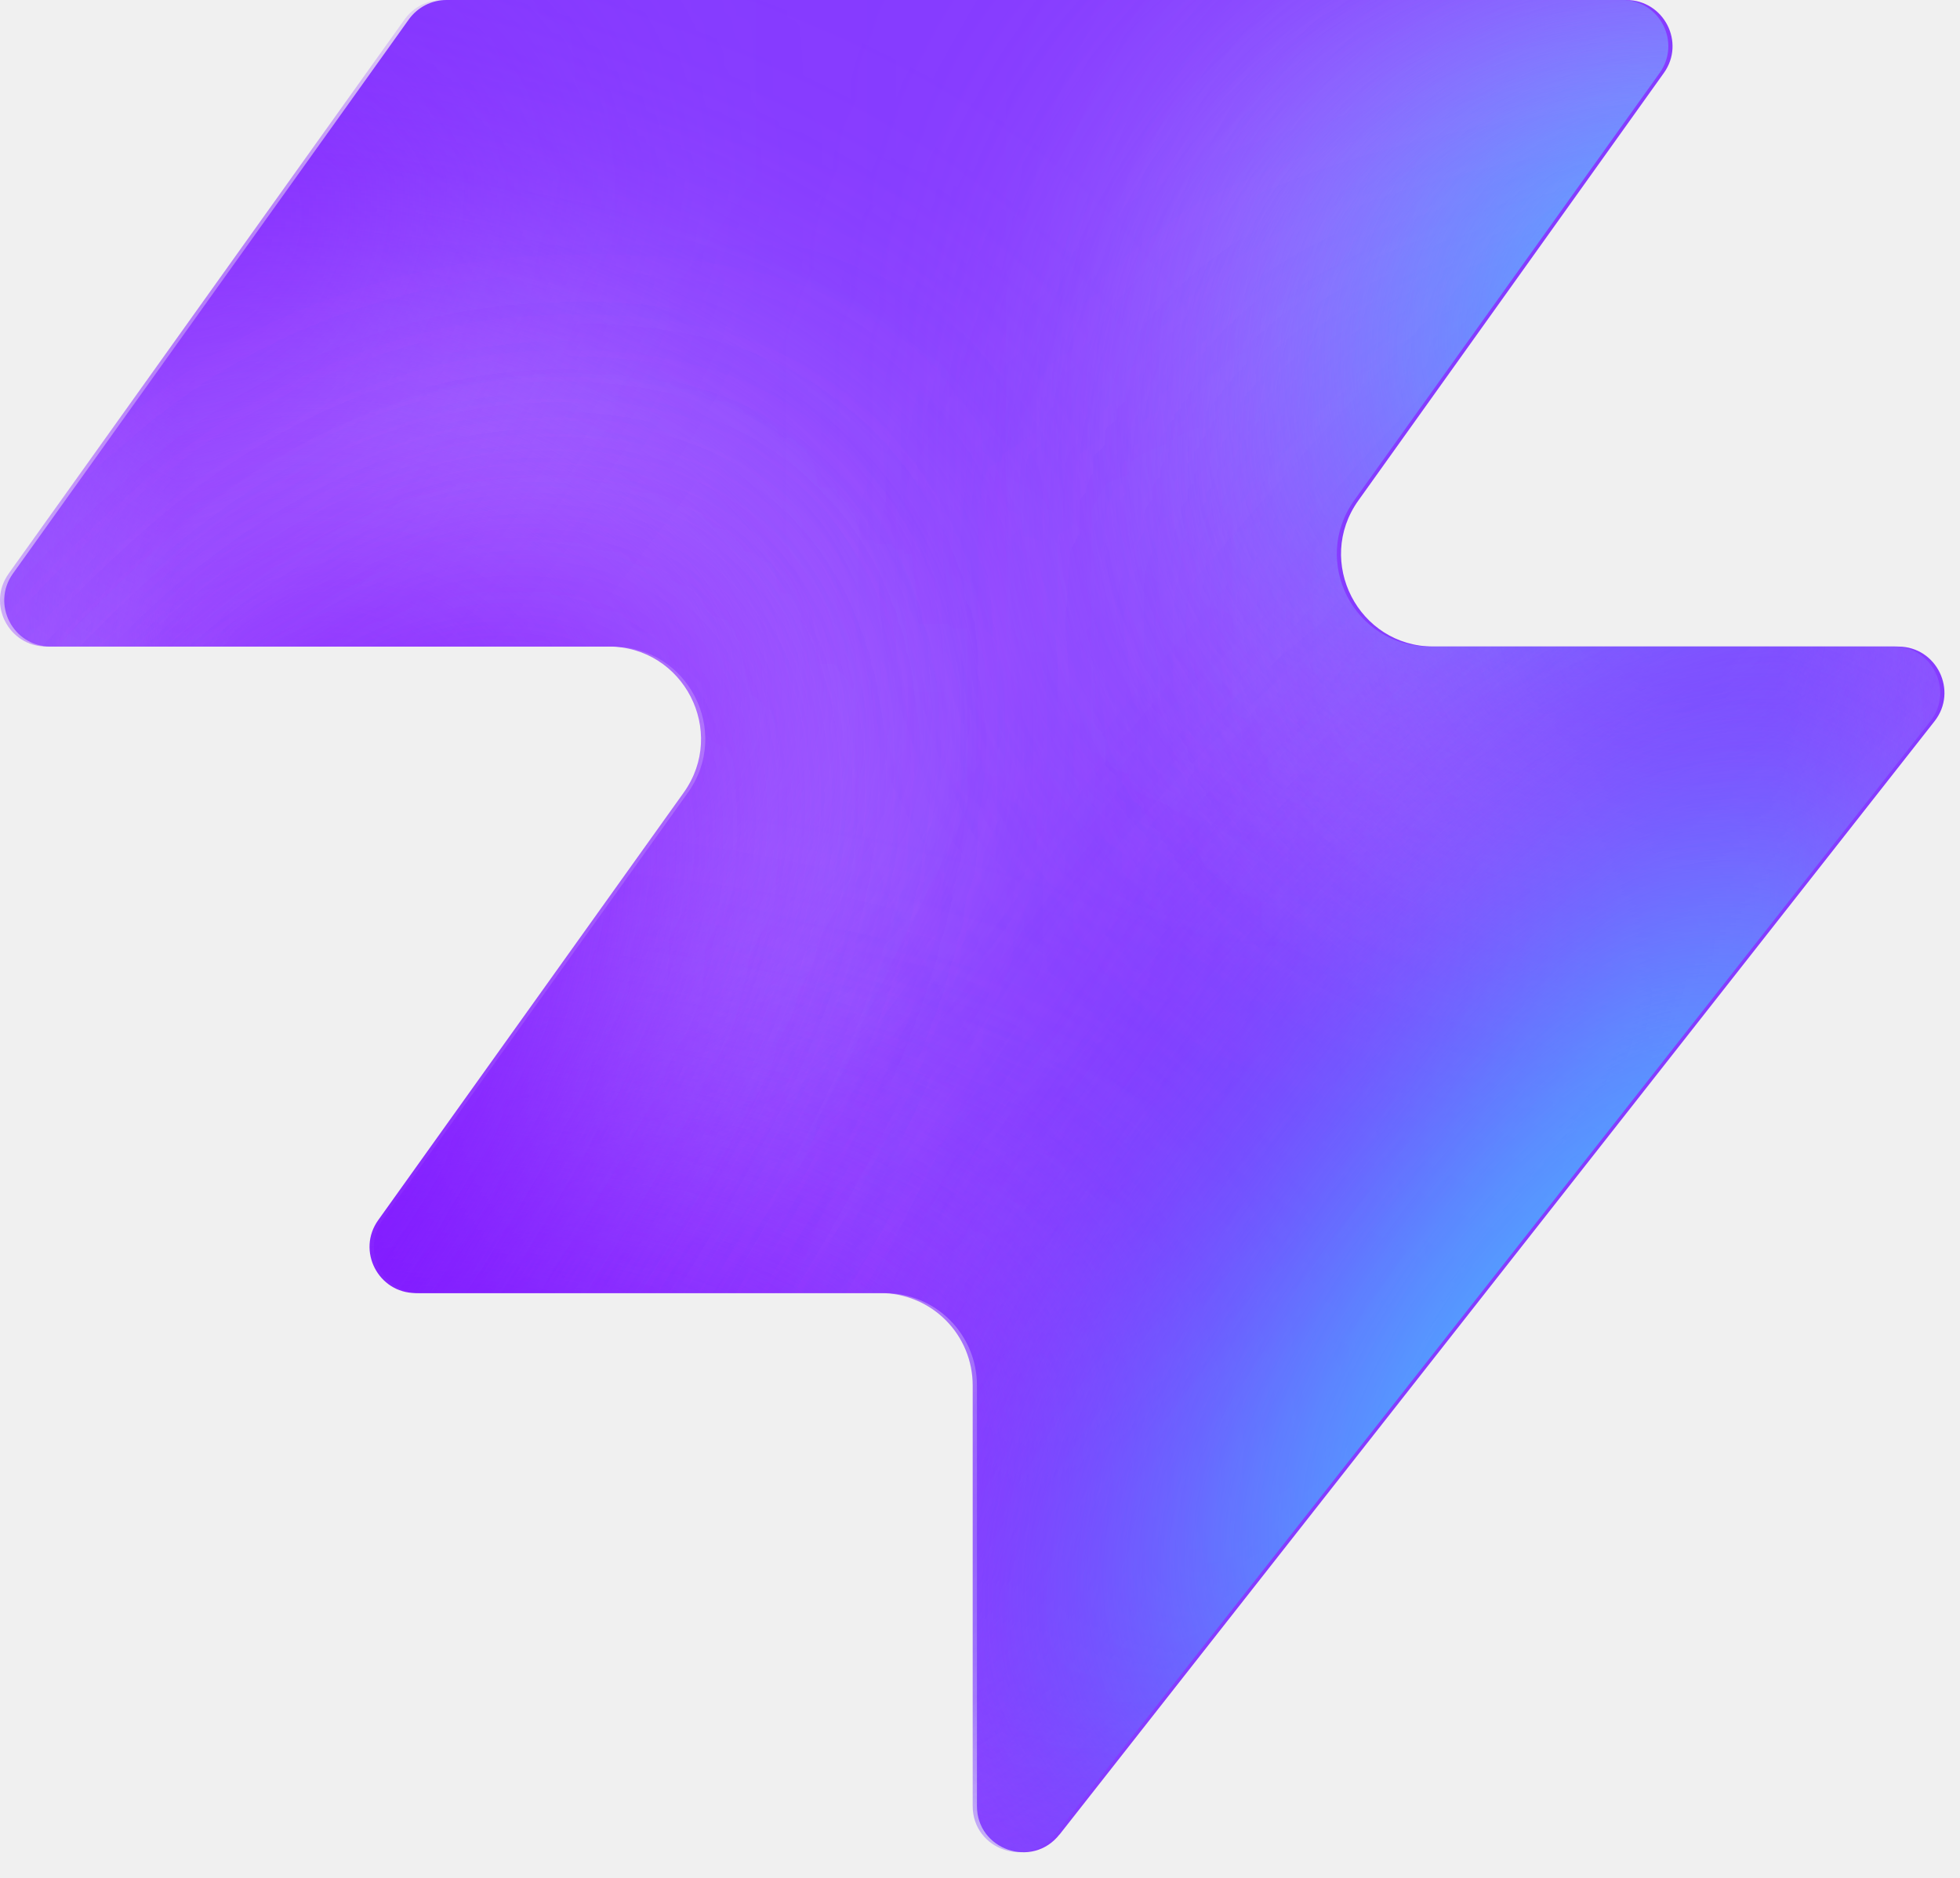
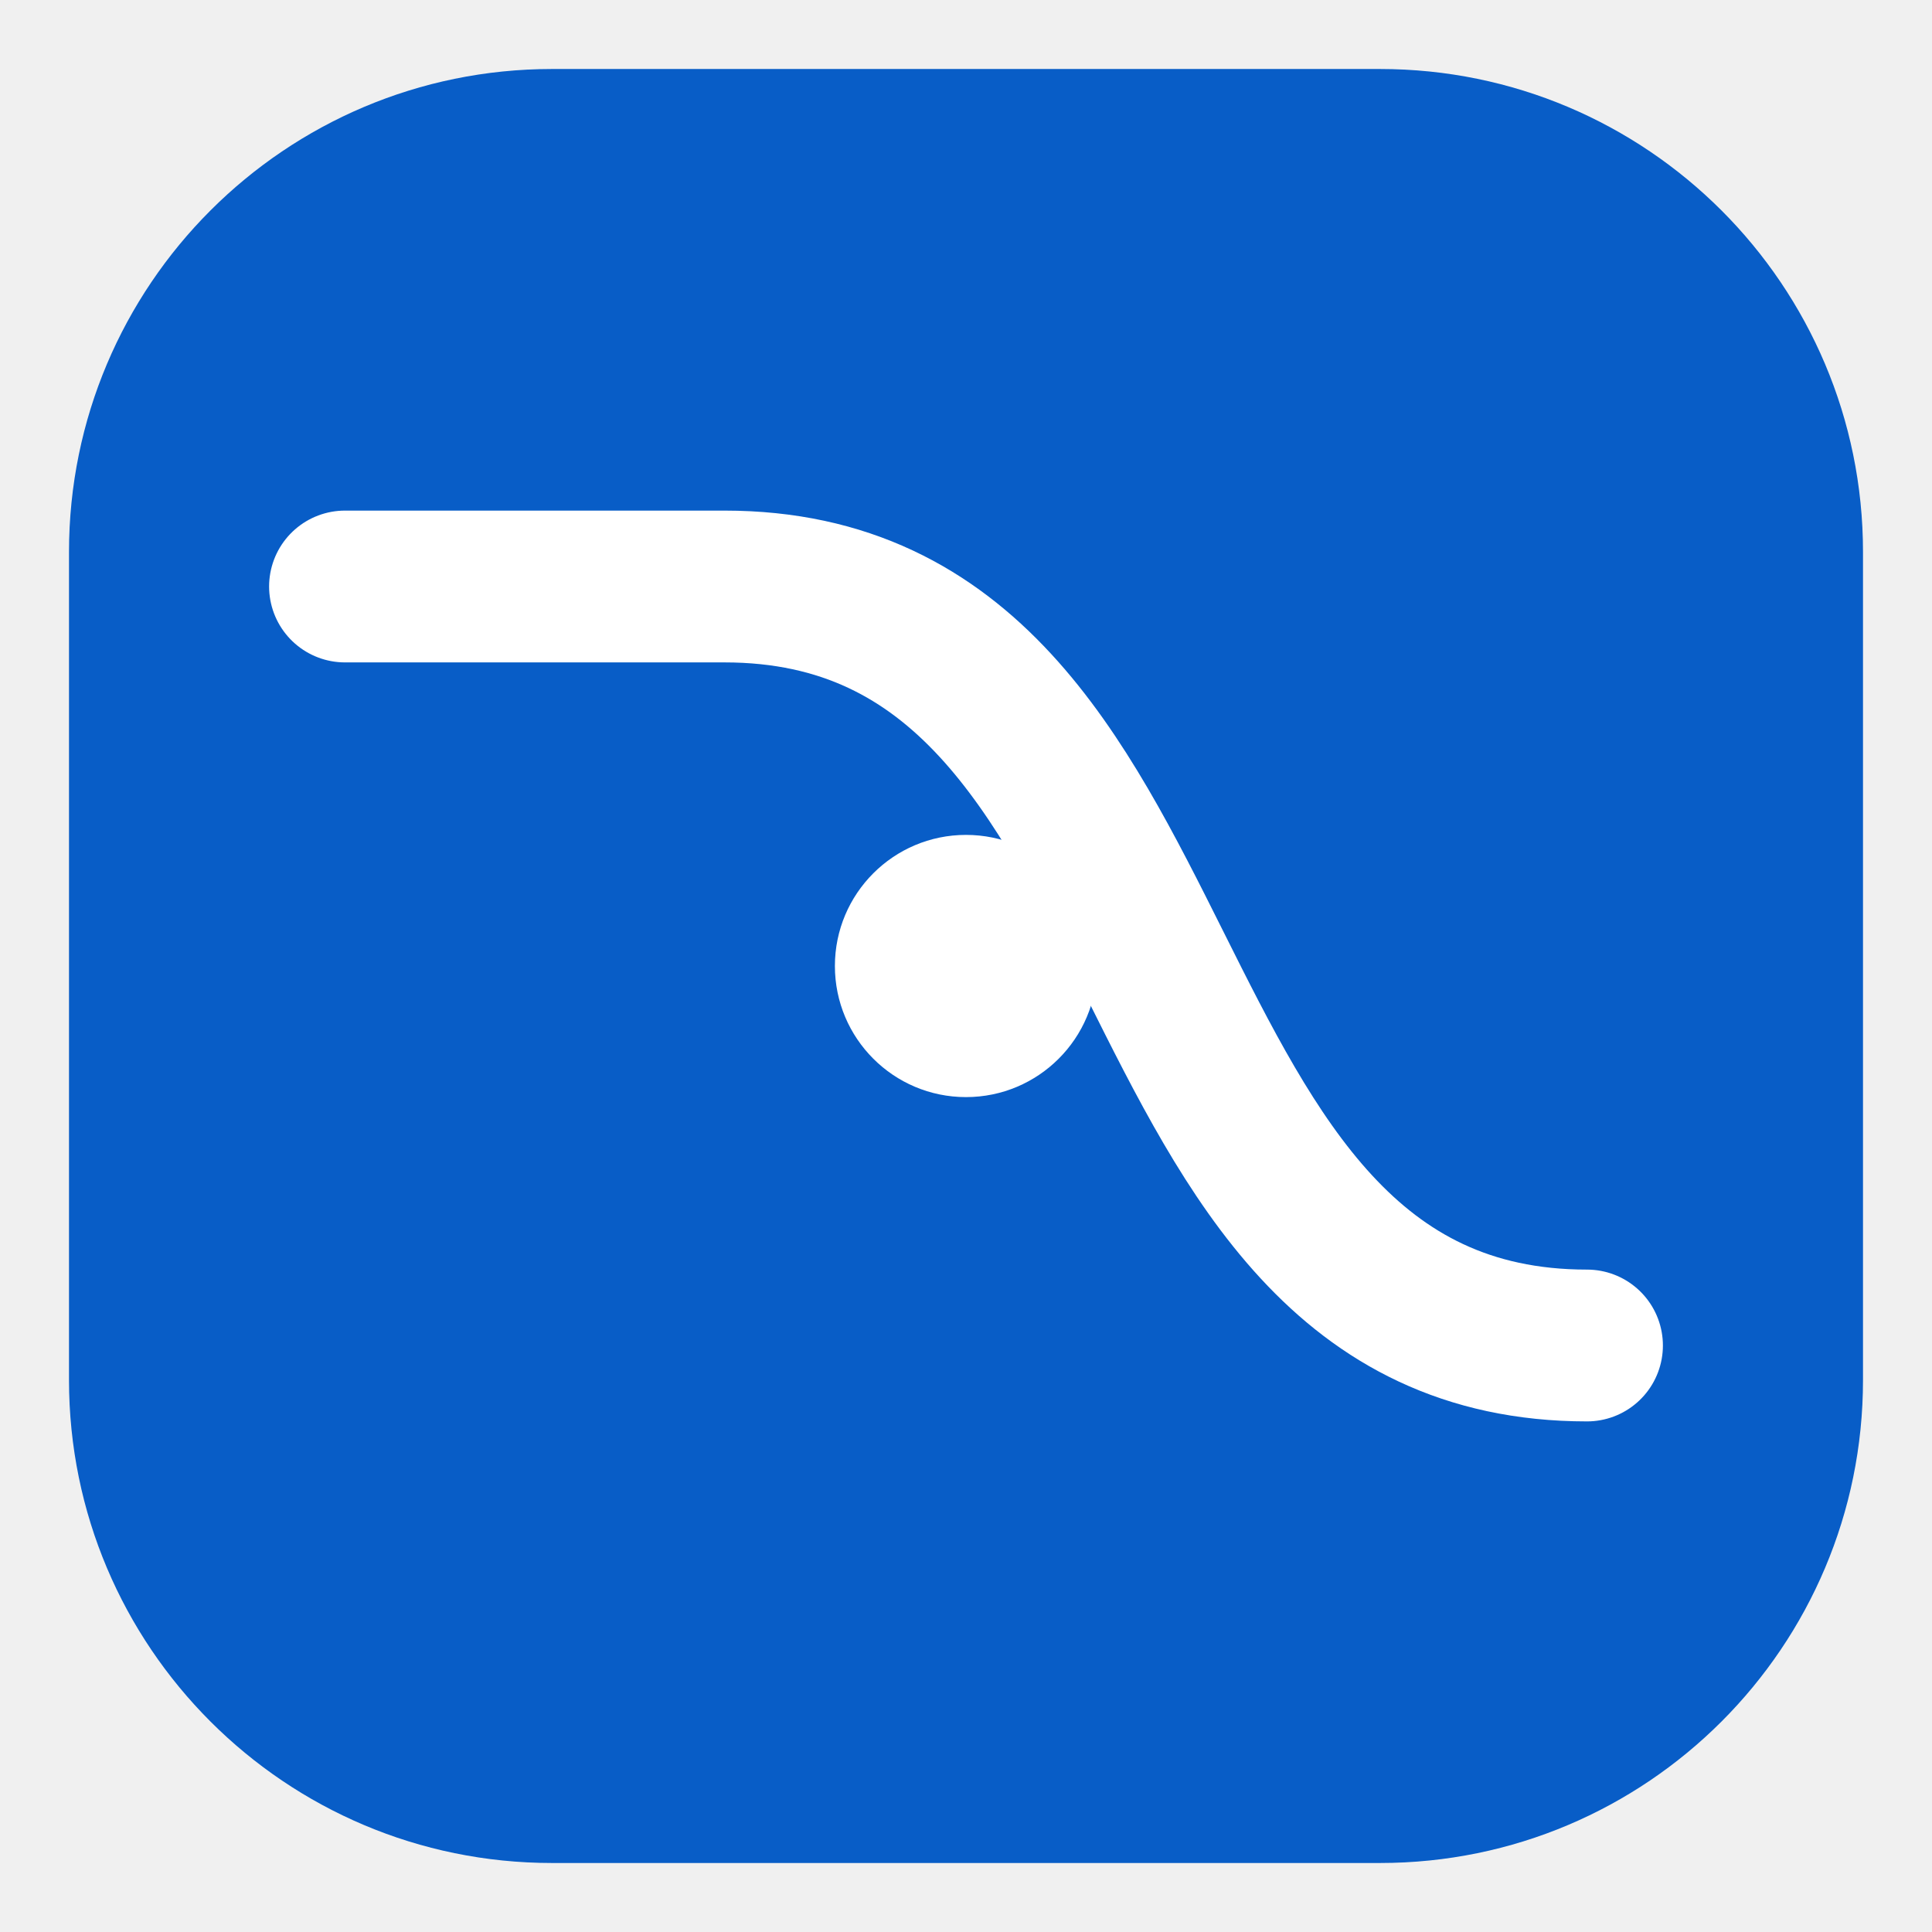
- <svg xmlns="http://www.w3.org/2000/svg" width="48" height="46" fill="none" viewBox="0 0 48 46">
-   <path fill="#863bff" d="M25.946 44.938c-.664.845-2.021.375-2.021-.698V33.937a2.26 2.26 0 0 0-2.262-2.262H10.287c-.92 0-1.456-1.04-.92-1.788l7.48-10.471c1.07-1.497 0-3.578-1.842-3.578H1.237c-.92 0-1.456-1.04-.92-1.788L10.013.474c.214-.297.556-.474.92-.474h28.894c.92 0 1.456 1.04.92 1.788l-7.48 10.471c-1.07 1.498 0 3.579 1.842 3.579h11.377c.943 0 1.473 1.088.89 1.83L25.947 44.94z" style="fill:#863bff;fill:color(display-p3 .525 .23 1);fill-opacity:1" />
-   <mask id="a" width="48" height="46" x="0" y="0" maskUnits="userSpaceOnUse" style="mask-type:alpha">
-     <path fill="#000" d="M25.842 44.938c-.664.844-2.021.375-2.021-.698V33.937a2.26 2.26 0 0 0-2.262-2.262H10.183c-.92 0-1.456-1.04-.92-1.788l7.48-10.471c1.07-1.498 0-3.579-1.842-3.579H1.133c-.92 0-1.456-1.04-.92-1.787L9.91.473c.214-.297.556-.474.92-.474h28.894c.92 0 1.456 1.04.92 1.788l-7.48 10.471c-1.07 1.498 0 3.578 1.842 3.578h11.377c.943 0 1.473 1.088.89 1.832L25.843 44.94z" style="fill:#000;fill-opacity:1" />
-   </mask>
-   <g mask="url(#a)">
-     <g filter="url(#b)">
-       <ellipse cx="5.508" cy="14.704" fill="#ede6ff" rx="5.508" ry="14.704" style="fill:#ede6ff;fill:color(display-p3 .927 .903 1);fill-opacity:1" transform="matrix(.00324 1 1 -.00324 -4.47 31.516)" />
-     </g>
-     <g filter="url(#c)">
-       <ellipse cx="10.399" cy="29.851" fill="#ede6ff" rx="10.399" ry="29.851" style="fill:#ede6ff;fill:color(display-p3 .927 .903 1);fill-opacity:1" transform="matrix(.00324 1 1 -.00324 -39.328 7.883)" />
-     </g>
-     <g filter="url(#d)">
-       <ellipse cx="5.508" cy="30.487" fill="#7e14ff" rx="5.508" ry="30.487" style="fill:#7e14ff;fill:color(display-p3 .492 .077 1);fill-opacity:1" transform="rotate(89.814 -25.913 -14.639)scale(1 -1)" />
-     </g>
-     <g filter="url(#e)">
-       <ellipse cx="5.508" cy="30.599" fill="#7e14ff" rx="5.508" ry="30.599" style="fill:#7e14ff;fill:color(display-p3 .492 .077 1);fill-opacity:1" transform="rotate(89.814 -32.644 -3.334)scale(1 -1)" />
-     </g>
-     <g filter="url(#f)">
-       <ellipse cx="5.508" cy="30.599" fill="#7e14ff" rx="5.508" ry="30.599" style="fill:#7e14ff;fill:color(display-p3 .492 .077 1);fill-opacity:1" transform="matrix(.00324 1 1 -.00324 -34.34 30.47)" />
-     </g>
-     <g filter="url(#g)">
-       <ellipse cx="14.072" cy="22.078" fill="#ede6ff" rx="14.072" ry="22.078" style="fill:#ede6ff;fill:color(display-p3 .927 .903 1);fill-opacity:1" transform="rotate(93.35 24.506 48.493)scale(-1 1)" />
-     </g>
-     <g filter="url(#h)">
-       <ellipse cx="3.47" cy="21.501" fill="#7e14ff" rx="3.47" ry="21.501" style="fill:#7e14ff;fill:color(display-p3 .492 .077 1);fill-opacity:1" transform="rotate(89.009 28.708 47.59)scale(-1 1)" />
-     </g>
-     <g filter="url(#i)">
-       <ellipse cx="3.47" cy="21.501" fill="#7e14ff" rx="3.47" ry="21.501" style="fill:#7e14ff;fill:color(display-p3 .492 .077 1);fill-opacity:1" transform="rotate(89.009 28.708 47.59)scale(-1 1)" />
-     </g>
-     <g filter="url(#j)">
-       <ellipse cx=".387" cy="8.972" fill="#7e14ff" rx="4.407" ry="29.108" style="fill:#7e14ff;fill:color(display-p3 .492 .077 1);fill-opacity:1" transform="rotate(39.51 .387 8.972)" />
-     </g>
-     <g filter="url(#k)">
-       <ellipse cx="47.523" cy="-6.092" fill="#7e14ff" rx="4.407" ry="29.108" style="fill:#7e14ff;fill:color(display-p3 .492 .077 1);fill-opacity:1" transform="rotate(37.892 47.523 -6.092)" />
-     </g>
-     <g filter="url(#l)">
-       <ellipse cx="41.412" cy="6.333" fill="#47bfff" rx="5.971" ry="9.665" style="fill:#47bfff;fill:color(display-p3 .28 .748 1);fill-opacity:1" transform="rotate(37.892 41.412 6.333)" />
-     </g>
-     <g filter="url(#m)">
-       <ellipse cx="-1.879" cy="38.332" fill="#7e14ff" rx="4.407" ry="29.108" style="fill:#7e14ff;fill:color(display-p3 .492 .077 1);fill-opacity:1" transform="rotate(37.892 -1.88 38.332)" />
-     </g>
-     <g filter="url(#n)">
-       <ellipse cx="-1.879" cy="38.332" fill="#7e14ff" rx="4.407" ry="29.108" style="fill:#7e14ff;fill:color(display-p3 .492 .077 1);fill-opacity:1" transform="rotate(37.892 -1.88 38.332)" />
-     </g>
-     <g filter="url(#o)">
-       <ellipse cx="35.651" cy="29.907" fill="#7e14ff" rx="4.407" ry="29.108" style="fill:#7e14ff;fill:color(display-p3 .492 .077 1);fill-opacity:1" transform="rotate(37.892 35.651 29.907)" />
-     </g>
-     <g filter="url(#p)">
-       <ellipse cx="38.418" cy="32.4" fill="#47bfff" rx="5.971" ry="15.297" style="fill:#47bfff;fill:color(display-p3 .28 .748 1);fill-opacity:1" transform="rotate(37.892 38.418 32.4)" />
-     </g>
-   </g>
-   <defs>
-     <filter id="b" width="60.045" height="41.654" x="-19.77" y="16.149" color-interpolation-filters="sRGB" filterUnits="userSpaceOnUse">
-       <feFlood flood-opacity="0" result="BackgroundImageFix" />
-       <feBlend in="SourceGraphic" in2="BackgroundImageFix" result="shape" />
-       <feGaussianBlur result="effect1_foregroundBlur_2002_17158" stdDeviation="7.659" />
-     </filter>
-     <filter id="c" width="90.34" height="51.437" x="-54.613" y="-7.533" color-interpolation-filters="sRGB" filterUnits="userSpaceOnUse">
-       <feFlood flood-opacity="0" result="BackgroundImageFix" />
-       <feBlend in="SourceGraphic" in2="BackgroundImageFix" result="shape" />
-       <feGaussianBlur result="effect1_foregroundBlur_2002_17158" stdDeviation="7.659" />
-     </filter>
-     <filter id="d" width="79.355" height="29.4" x="-49.64" y="2.03" color-interpolation-filters="sRGB" filterUnits="userSpaceOnUse">
-       <feFlood flood-opacity="0" result="BackgroundImageFix" />
-       <feBlend in="SourceGraphic" in2="BackgroundImageFix" result="shape" />
-       <feGaussianBlur result="effect1_foregroundBlur_2002_17158" stdDeviation="4.596" />
-     </filter>
-     <filter id="e" width="79.579" height="29.4" x="-45.045" y="20.029" color-interpolation-filters="sRGB" filterUnits="userSpaceOnUse">
-       <feFlood flood-opacity="0" result="BackgroundImageFix" />
-       <feBlend in="SourceGraphic" in2="BackgroundImageFix" result="shape" />
-       <feGaussianBlur result="effect1_foregroundBlur_2002_17158" stdDeviation="4.596" />
-     </filter>
-     <filter id="f" width="79.579" height="29.4" x="-43.513" y="21.178" color-interpolation-filters="sRGB" filterUnits="userSpaceOnUse">
-       <feFlood flood-opacity="0" result="BackgroundImageFix" />
-       <feBlend in="SourceGraphic" in2="BackgroundImageFix" result="shape" />
-       <feGaussianBlur result="effect1_foregroundBlur_2002_17158" stdDeviation="4.596" />
-     </filter>
-     <filter id="g" width="74.749" height="58.852" x="15.756" y="-17.901" color-interpolation-filters="sRGB" filterUnits="userSpaceOnUse">
-       <feFlood flood-opacity="0" result="BackgroundImageFix" />
-       <feBlend in="SourceGraphic" in2="BackgroundImageFix" result="shape" />
-       <feGaussianBlur result="effect1_foregroundBlur_2002_17158" stdDeviation="7.659" />
-     </filter>
-     <filter id="h" width="61.377" height="25.362" x="23.548" y="2.284" color-interpolation-filters="sRGB" filterUnits="userSpaceOnUse">
-       <feFlood flood-opacity="0" result="BackgroundImageFix" />
-       <feBlend in="SourceGraphic" in2="BackgroundImageFix" result="shape" />
-       <feGaussianBlur result="effect1_foregroundBlur_2002_17158" stdDeviation="4.596" />
-     </filter>
-     <filter id="i" width="61.377" height="25.362" x="23.548" y="2.284" color-interpolation-filters="sRGB" filterUnits="userSpaceOnUse">
-       <feFlood flood-opacity="0" result="BackgroundImageFix" />
-       <feBlend in="SourceGraphic" in2="BackgroundImageFix" result="shape" />
-       <feGaussianBlur result="effect1_foregroundBlur_2002_17158" stdDeviation="4.596" />
-     </filter>
-     <filter id="j" width="56.045" height="63.649" x="-27.636" y="-22.853" color-interpolation-filters="sRGB" filterUnits="userSpaceOnUse">
-       <feFlood flood-opacity="0" result="BackgroundImageFix" />
-       <feBlend in="SourceGraphic" in2="BackgroundImageFix" result="shape" />
-       <feGaussianBlur result="effect1_foregroundBlur_2002_17158" stdDeviation="4.596" />
-     </filter>
-     <filter id="k" width="54.814" height="64.646" x="20.116" y="-38.415" color-interpolation-filters="sRGB" filterUnits="userSpaceOnUse">
-       <feFlood flood-opacity="0" result="BackgroundImageFix" />
-       <feBlend in="SourceGraphic" in2="BackgroundImageFix" result="shape" />
-       <feGaussianBlur result="effect1_foregroundBlur_2002_17158" stdDeviation="4.596" />
-     </filter>
-     <filter id="l" width="33.541" height="35.313" x="24.641" y="-11.323" color-interpolation-filters="sRGB" filterUnits="userSpaceOnUse">
-       <feFlood flood-opacity="0" result="BackgroundImageFix" />
-       <feBlend in="SourceGraphic" in2="BackgroundImageFix" result="shape" />
-       <feGaussianBlur result="effect1_foregroundBlur_2002_17158" stdDeviation="4.596" />
-     </filter>
-     <filter id="m" width="54.814" height="64.646" x="-29.286" y="6.009" color-interpolation-filters="sRGB" filterUnits="userSpaceOnUse">
-       <feFlood flood-opacity="0" result="BackgroundImageFix" />
-       <feBlend in="SourceGraphic" in2="BackgroundImageFix" result="shape" />
-       <feGaussianBlur result="effect1_foregroundBlur_2002_17158" stdDeviation="4.596" />
-     </filter>
-     <filter id="n" width="54.814" height="64.646" x="-29.286" y="6.009" color-interpolation-filters="sRGB" filterUnits="userSpaceOnUse">
-       <feFlood flood-opacity="0" result="BackgroundImageFix" />
-       <feBlend in="SourceGraphic" in2="BackgroundImageFix" result="shape" />
-       <feGaussianBlur result="effect1_foregroundBlur_2002_17158" stdDeviation="4.596" />
-     </filter>
-     <filter id="o" width="54.814" height="64.646" x="8.244" y="-2.416" color-interpolation-filters="sRGB" filterUnits="userSpaceOnUse">
-       <feFlood flood-opacity="0" result="BackgroundImageFix" />
-       <feBlend in="SourceGraphic" in2="BackgroundImageFix" result="shape" />
-       <feGaussianBlur result="effect1_foregroundBlur_2002_17158" stdDeviation="4.596" />
-     </filter>
-     <filter id="p" width="39.409" height="43.623" x="18.713" y="10.588" color-interpolation-filters="sRGB" filterUnits="userSpaceOnUse">
-       <feFlood flood-opacity="0" result="BackgroundImageFix" />
-       <feBlend in="SourceGraphic" in2="BackgroundImageFix" result="shape" />
-       <feGaussianBlur result="effect1_foregroundBlur_2002_17158" stdDeviation="4.596" />
-     </filter>
-   </defs>
+ <svg xmlns="http://www.w3.org/2000/svg" width="28" height="28" viewBox="0 0 28 28">
+   <rect x="1" y="1" width="26" height="26" rx="7" fill="#085dc7" />
+   <path d="M5 8.5 C 12 8.5 10.5 19.5 17.5 19.5 L 23 19.5" fill="none" stroke="#ffffff" stroke-width="2.2" stroke-linecap="round" transform="rotate(180 14 14)" />
+   <circle cx="14" cy="14" r="1.9" fill="#ffffff" />
</svg>
